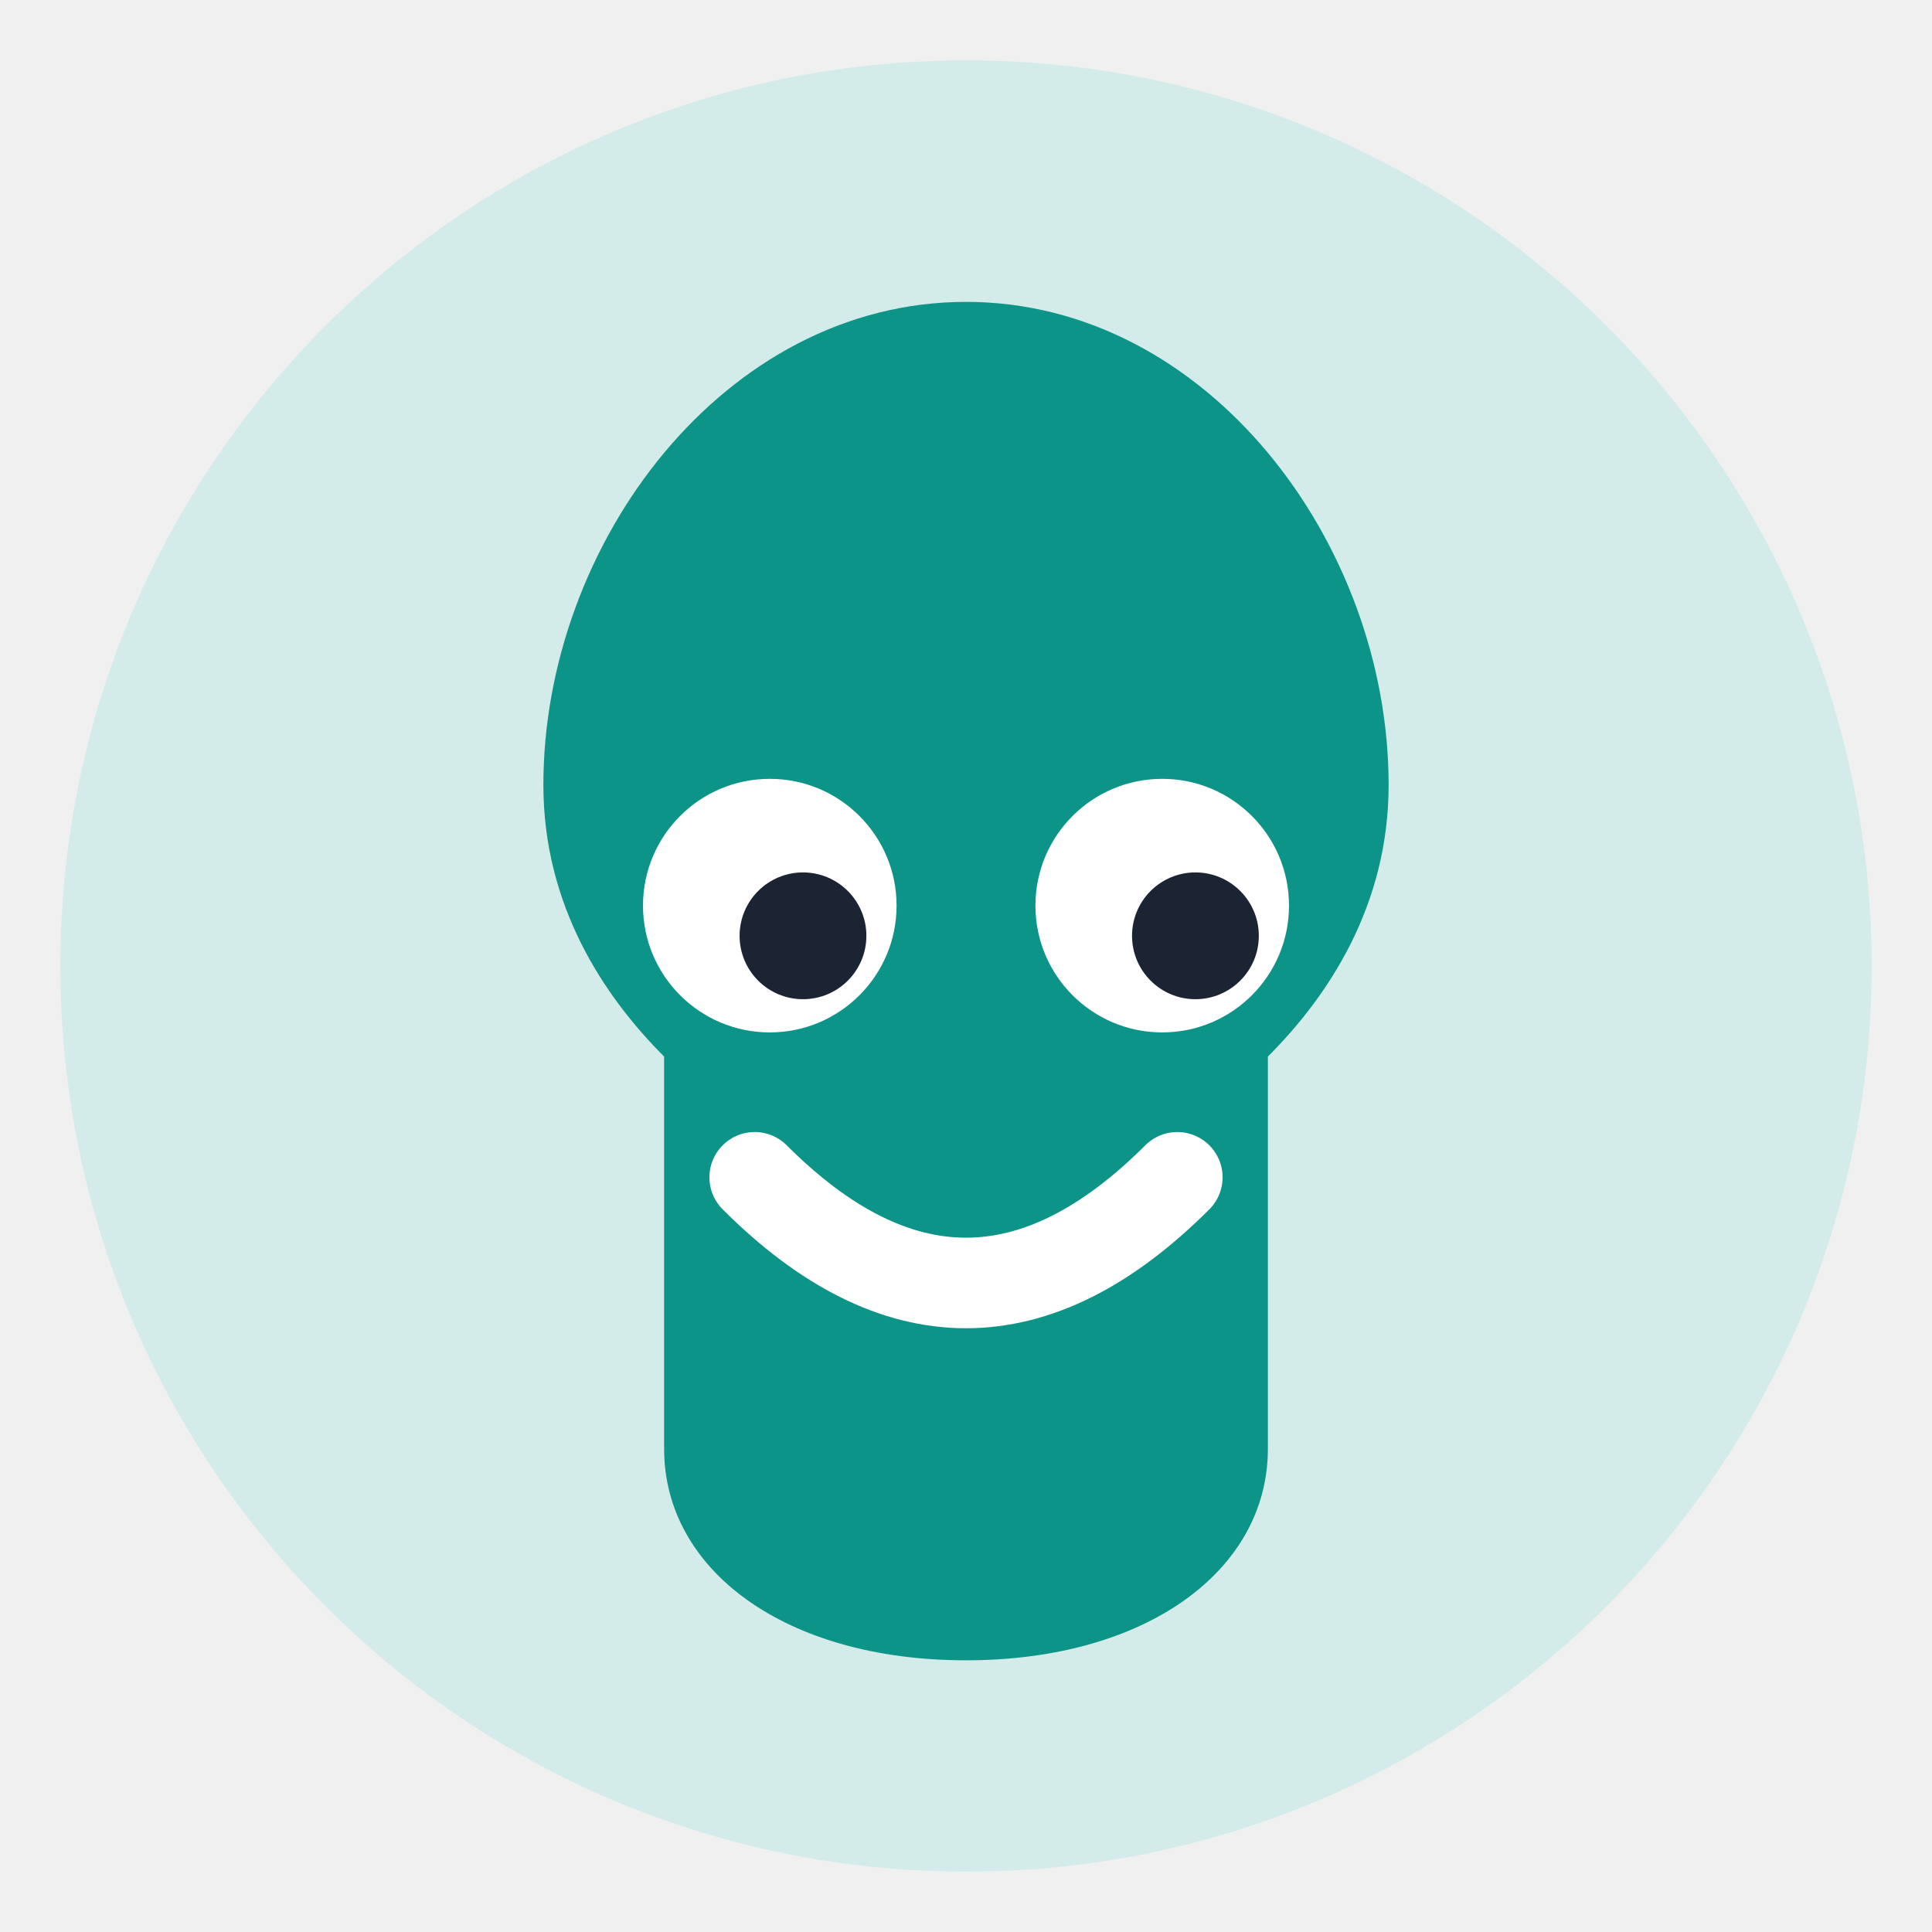
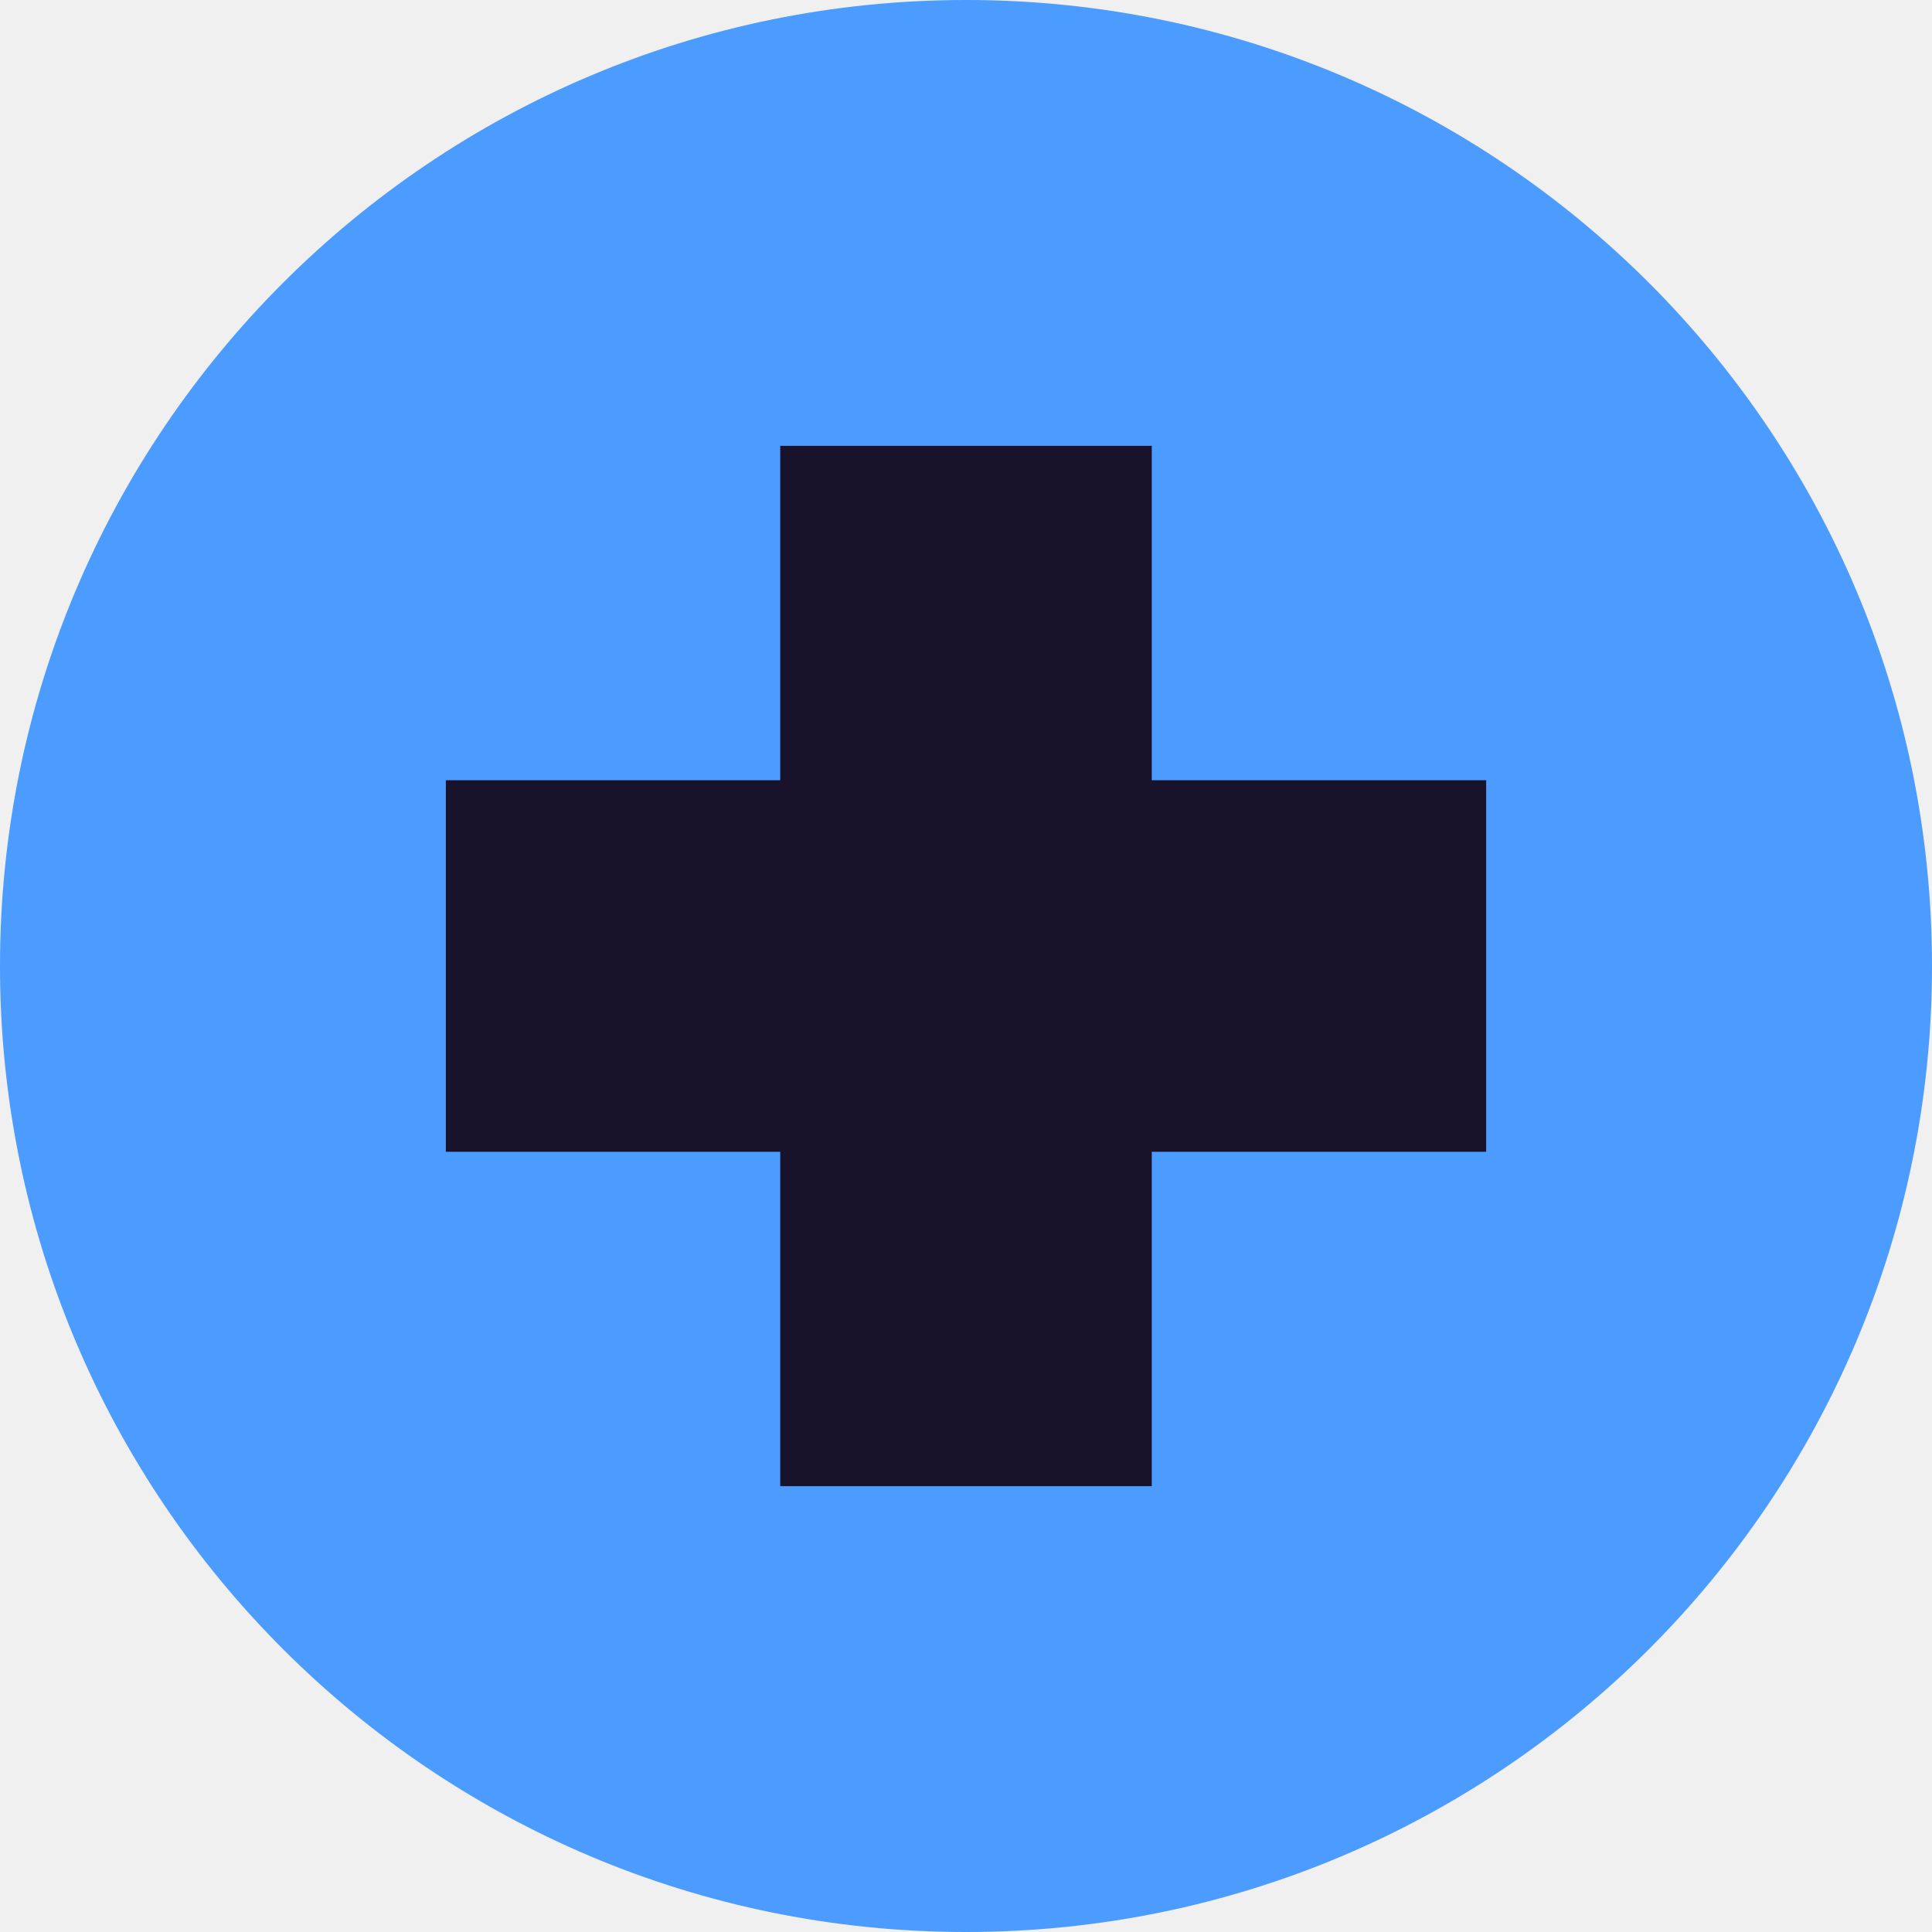
- <svg xmlns="http://www.w3.org/2000/svg" viewBox="0 0 64 64" width="64" height="64">
-   <circle cx="32" cy="32" r="30" fill="#D3ECEA" />
-   <g fill="#0D9488">
-     <path d="M32 10 C40 10 46 18 46 26 C46 30 44 33 42 35 L42 48 C42 52 38 55 32 55 C26 55 22 52 22 48 L22 35 C20 33 18 30 18 26 C18 18 24 10 32 10 Z" />
+ <svg xmlns="http://www.w3.org/2000/svg" viewBox="0 0 52 52" width="52" height="52">
+   <circle cx="26" cy="26" r="26" fill="#4C9BFF" />
+   <g fill="#18132B">
+     <path d="M21 12 H31 V21 H40 V31 H31 V40 H21 V31 H12 V21 H21 Z" />
  </g>
-   <circle cx="25.5" cy="30" r="4.2" fill="#FFFFFF" />
-   <circle cx="38.5" cy="30" r="4.2" fill="#FFFFFF" />
-   <circle cx="26.6" cy="31" r="2.1" fill="#1C2333" />
-   <circle cx="39.6" cy="31" r="2.1" fill="#1C2333" />
-   <path d="M25 39 Q32 46 39 39" stroke="#FFFFFF" stroke-width="3" fill="none" stroke-linecap="round" />
</svg>
